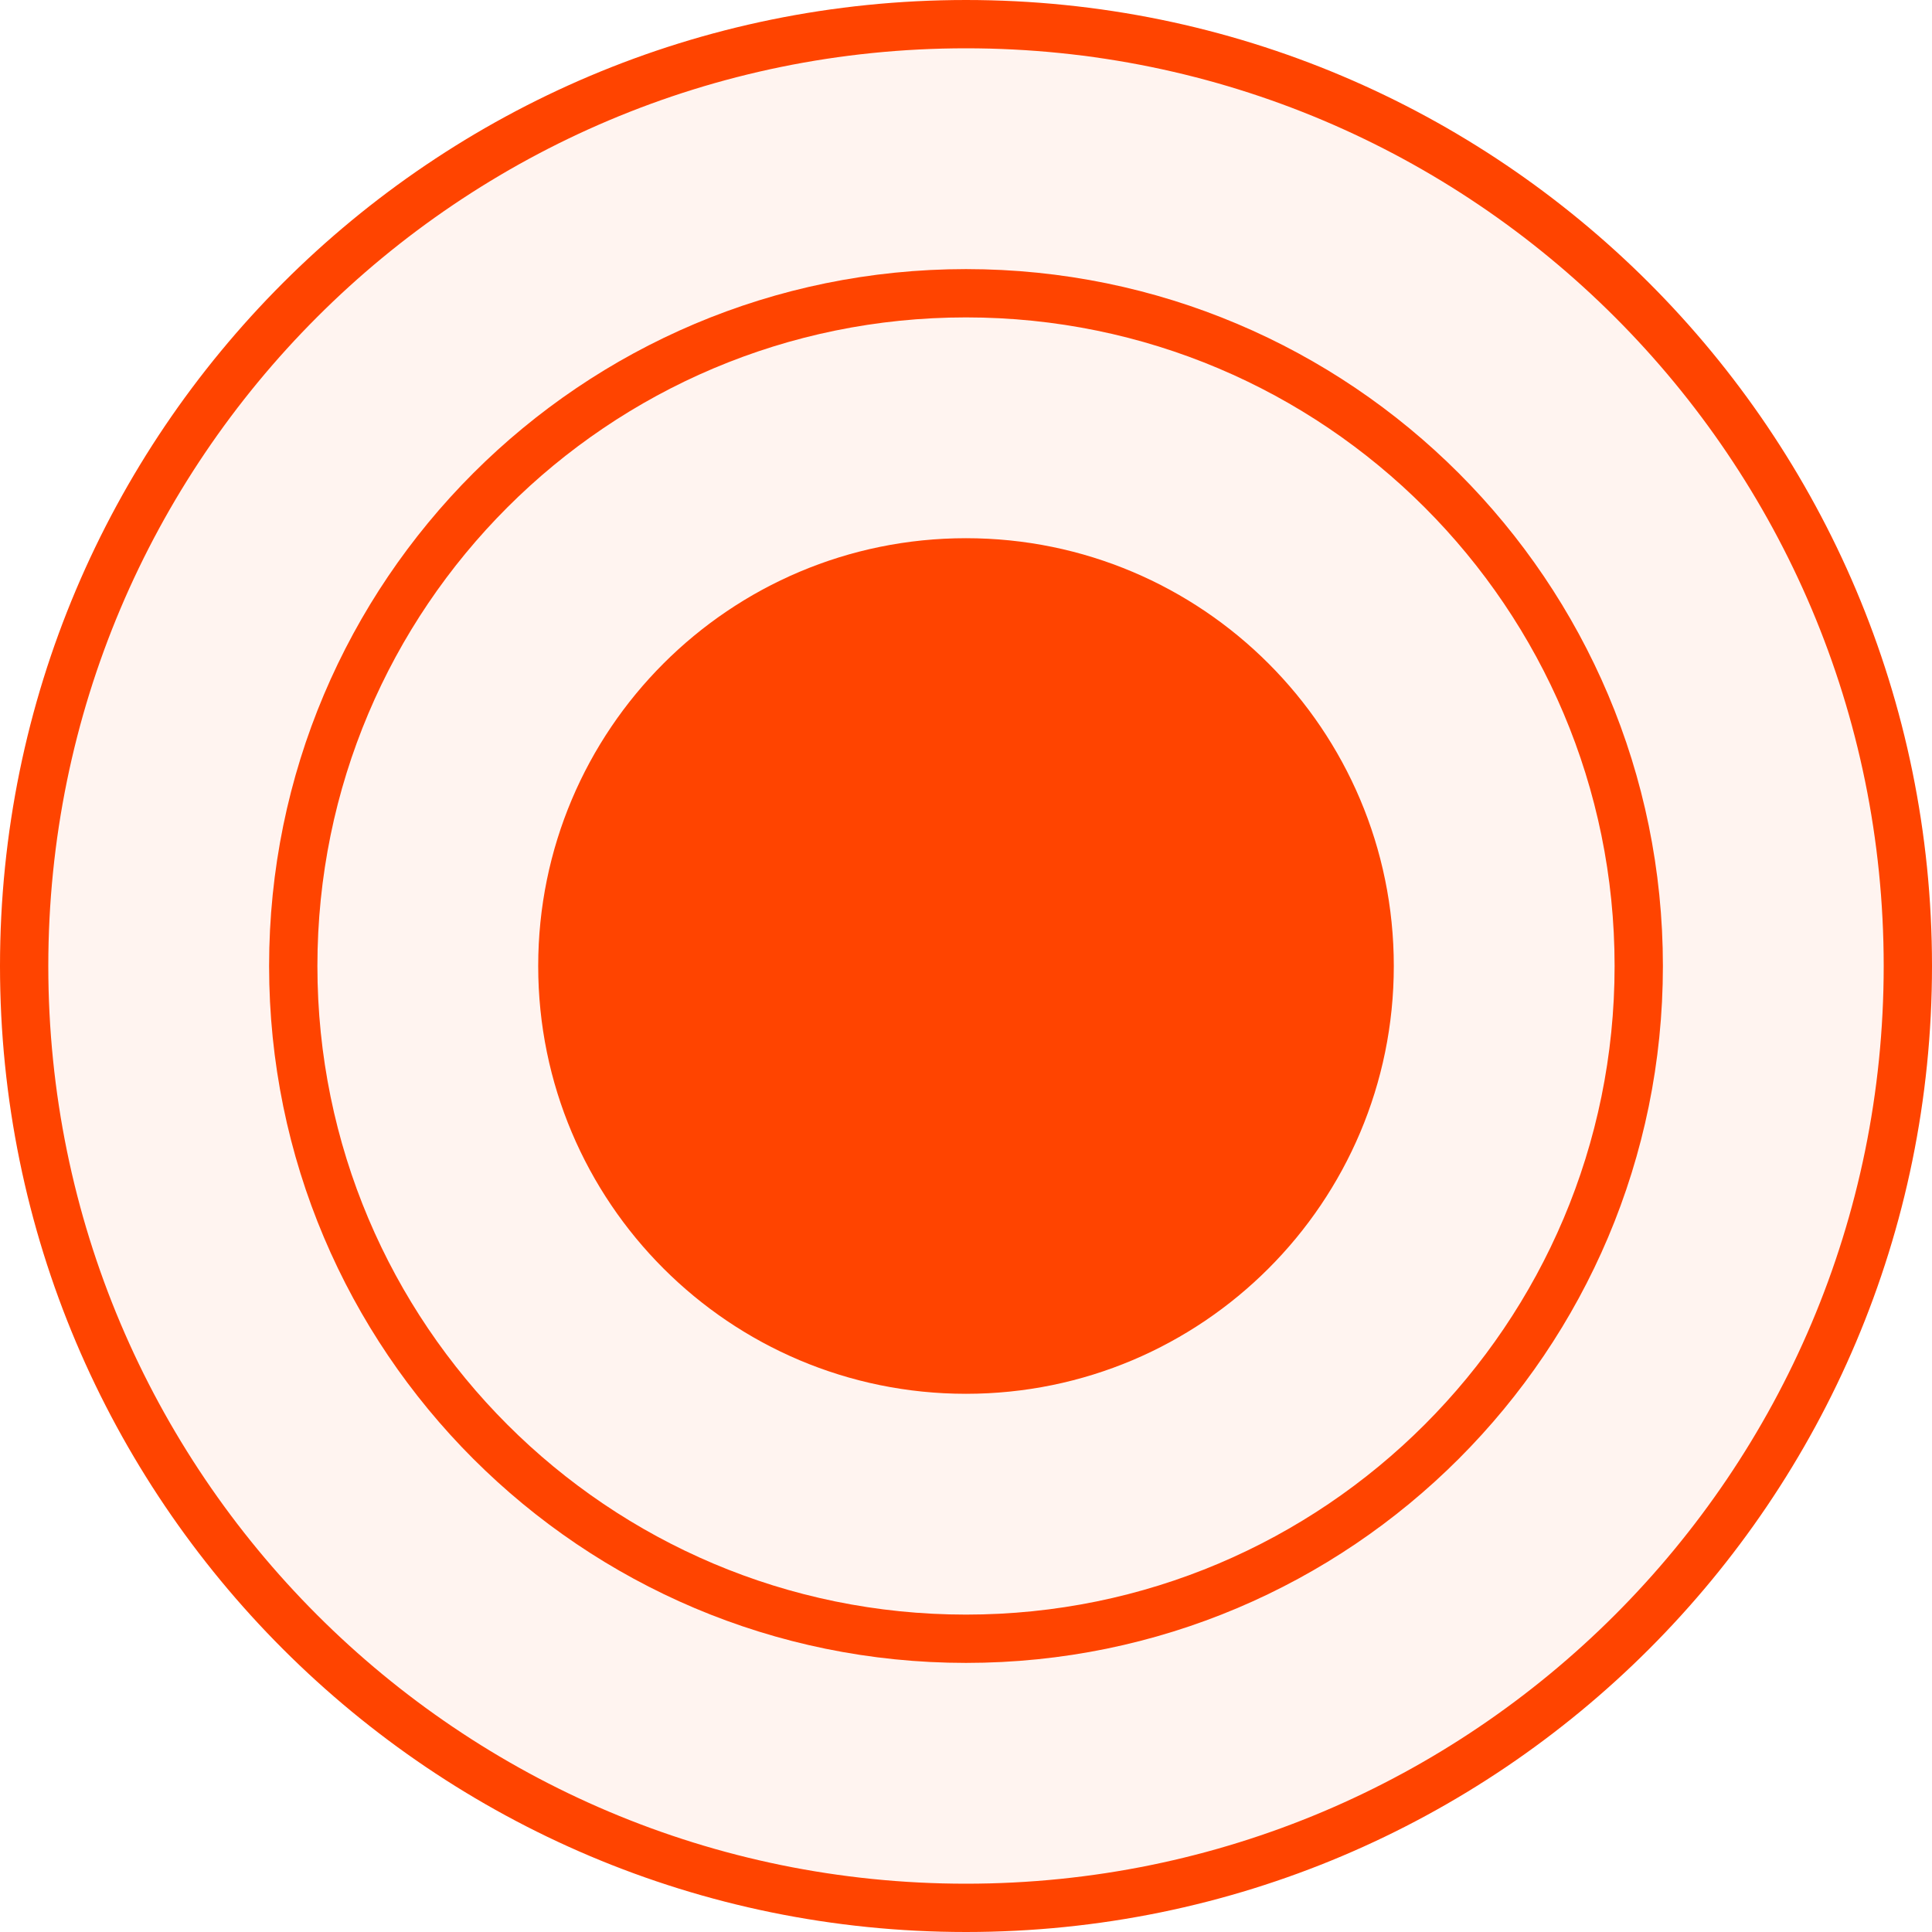
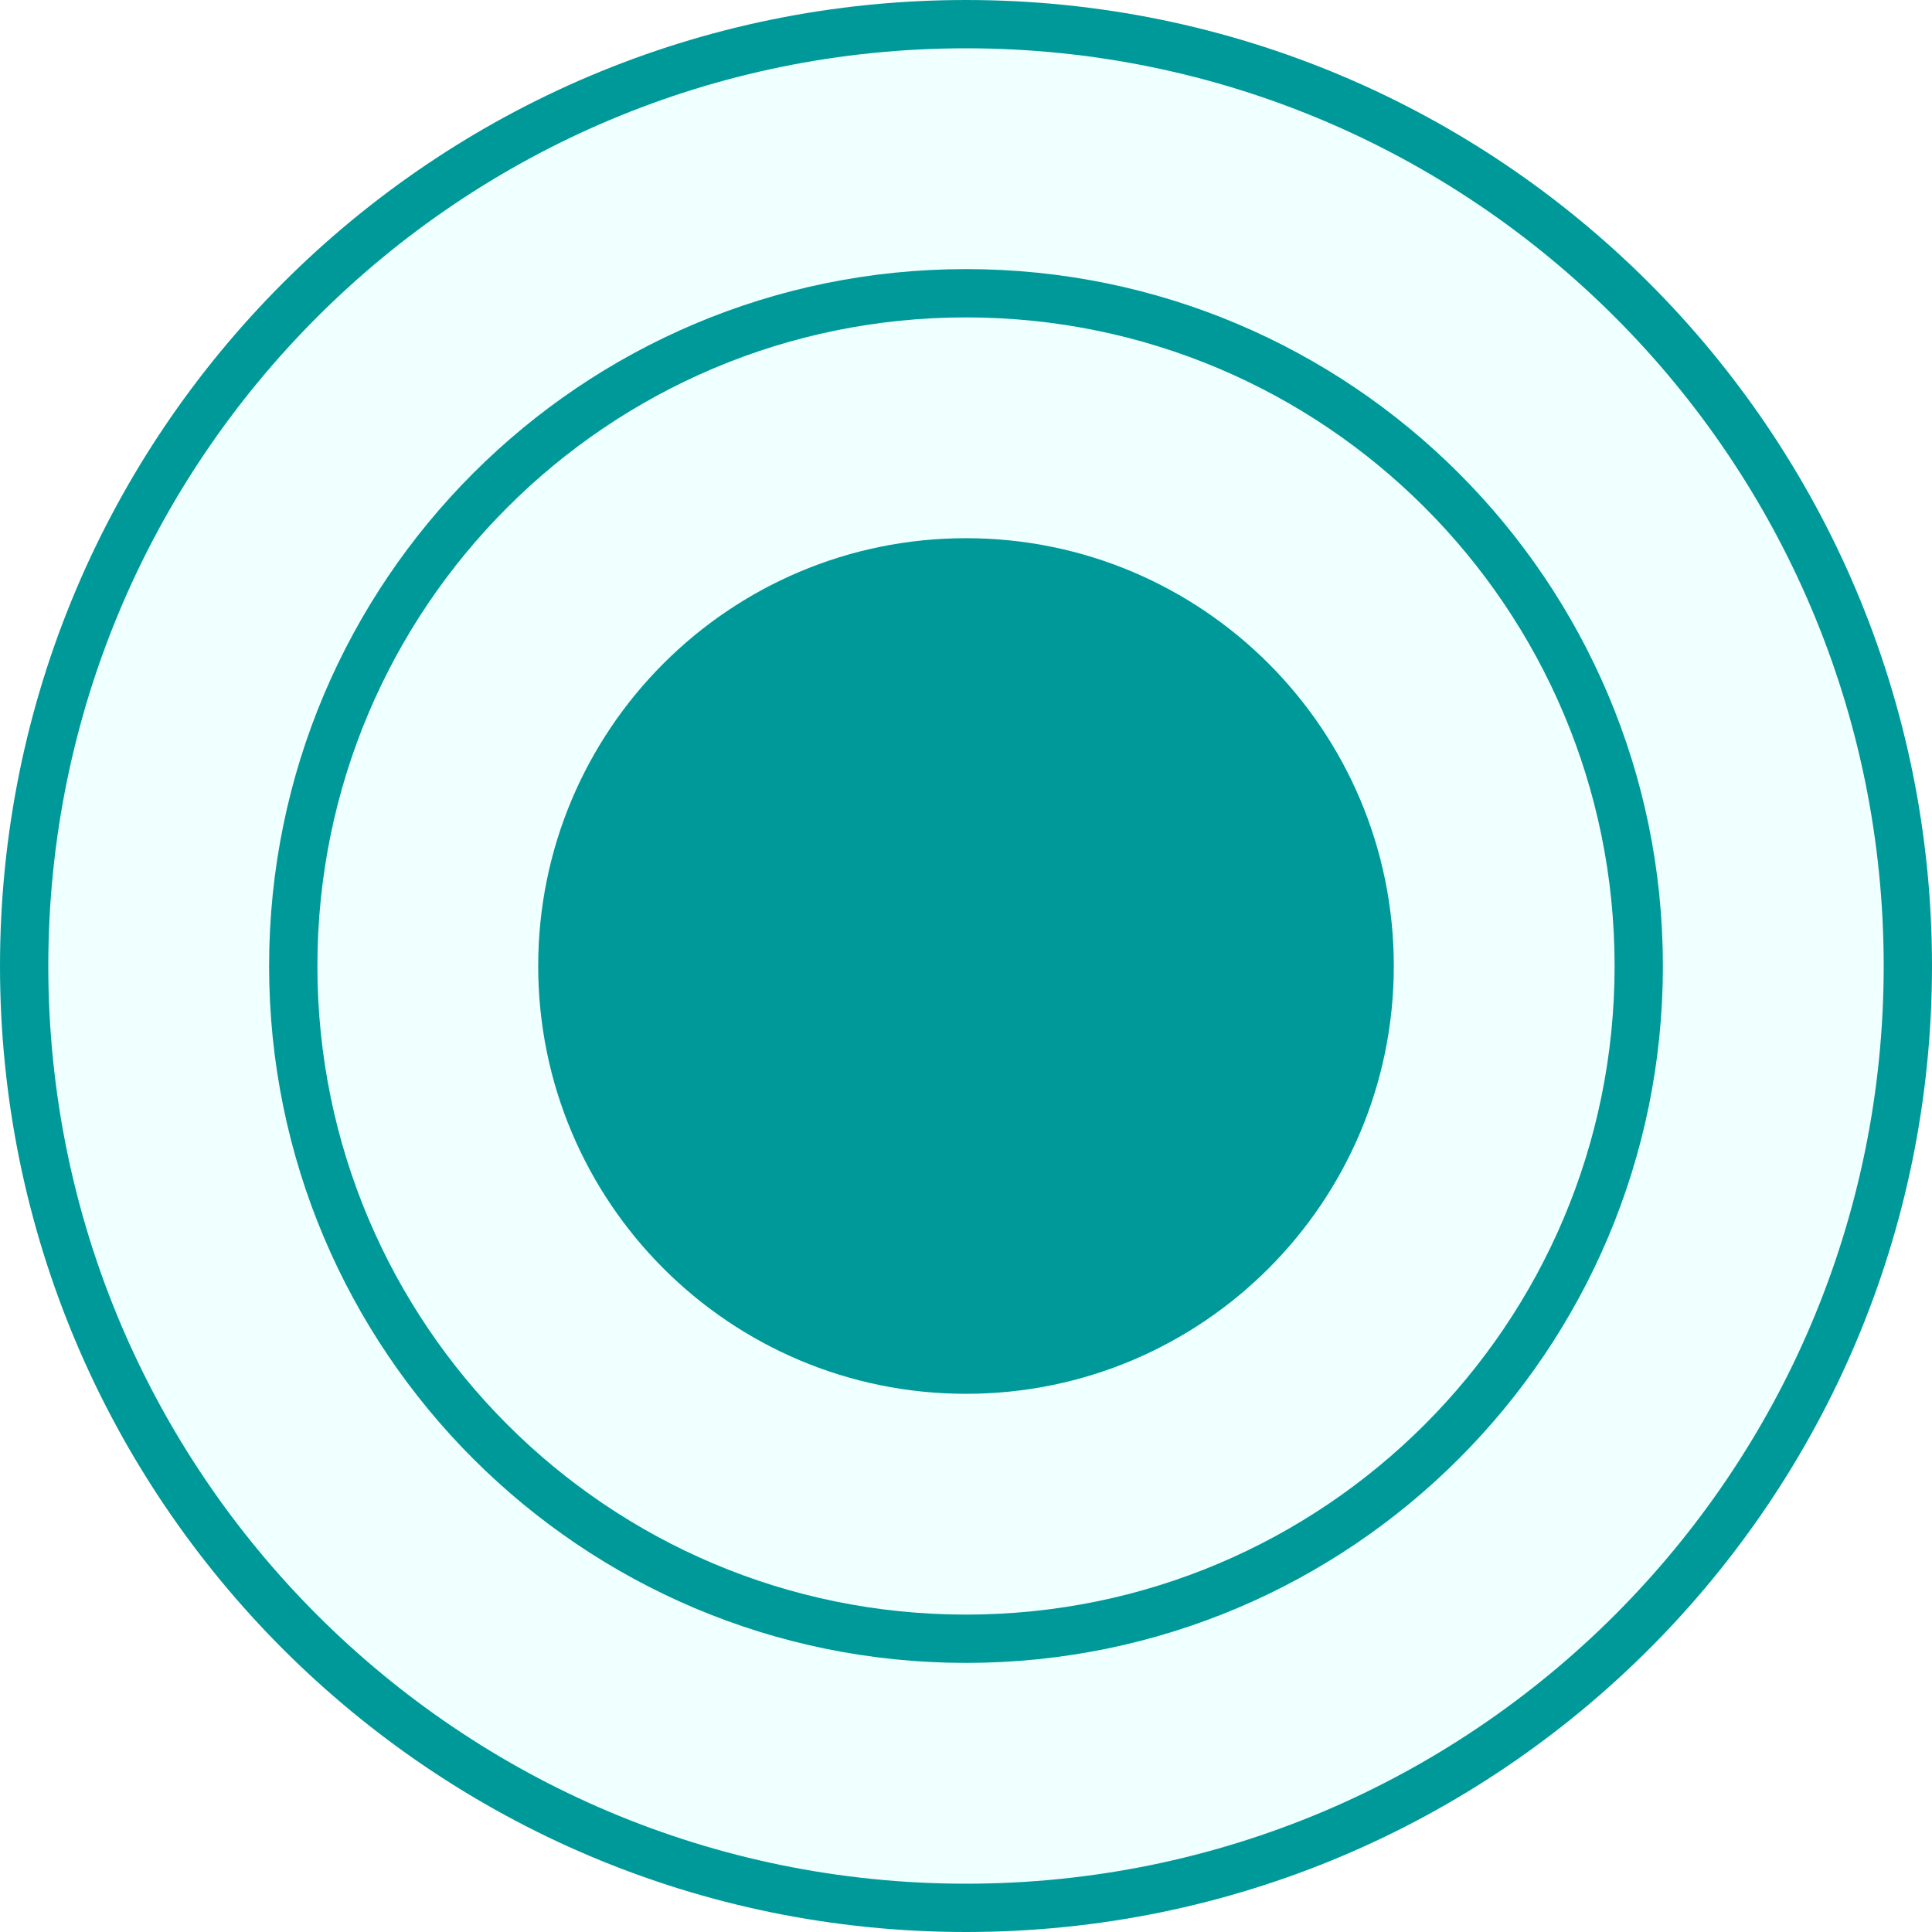
<svg xmlns="http://www.w3.org/2000/svg" version="1.1" width="8.4mm" height="8.4mm" viewBox="0 0 8.4 8.4">
  <g transform="translate(4.2 4.2)">
-     <g transform="translate(0.0 0.0)" stroke="#ff4400" fill="#fff4f0" stroke-width="0.21">
+     <g transform="translate(0.0 0.0)" stroke="#009999" fill="#f0ffff" stroke-width="0.21">
      <circle r="4.095" />
      <circle r="2.925" />
-       <circle r="1.755" fill="#ff4400" />
+       <circle r="1.755" fill="#009999" />
    </g>
  </g>
</svg>
